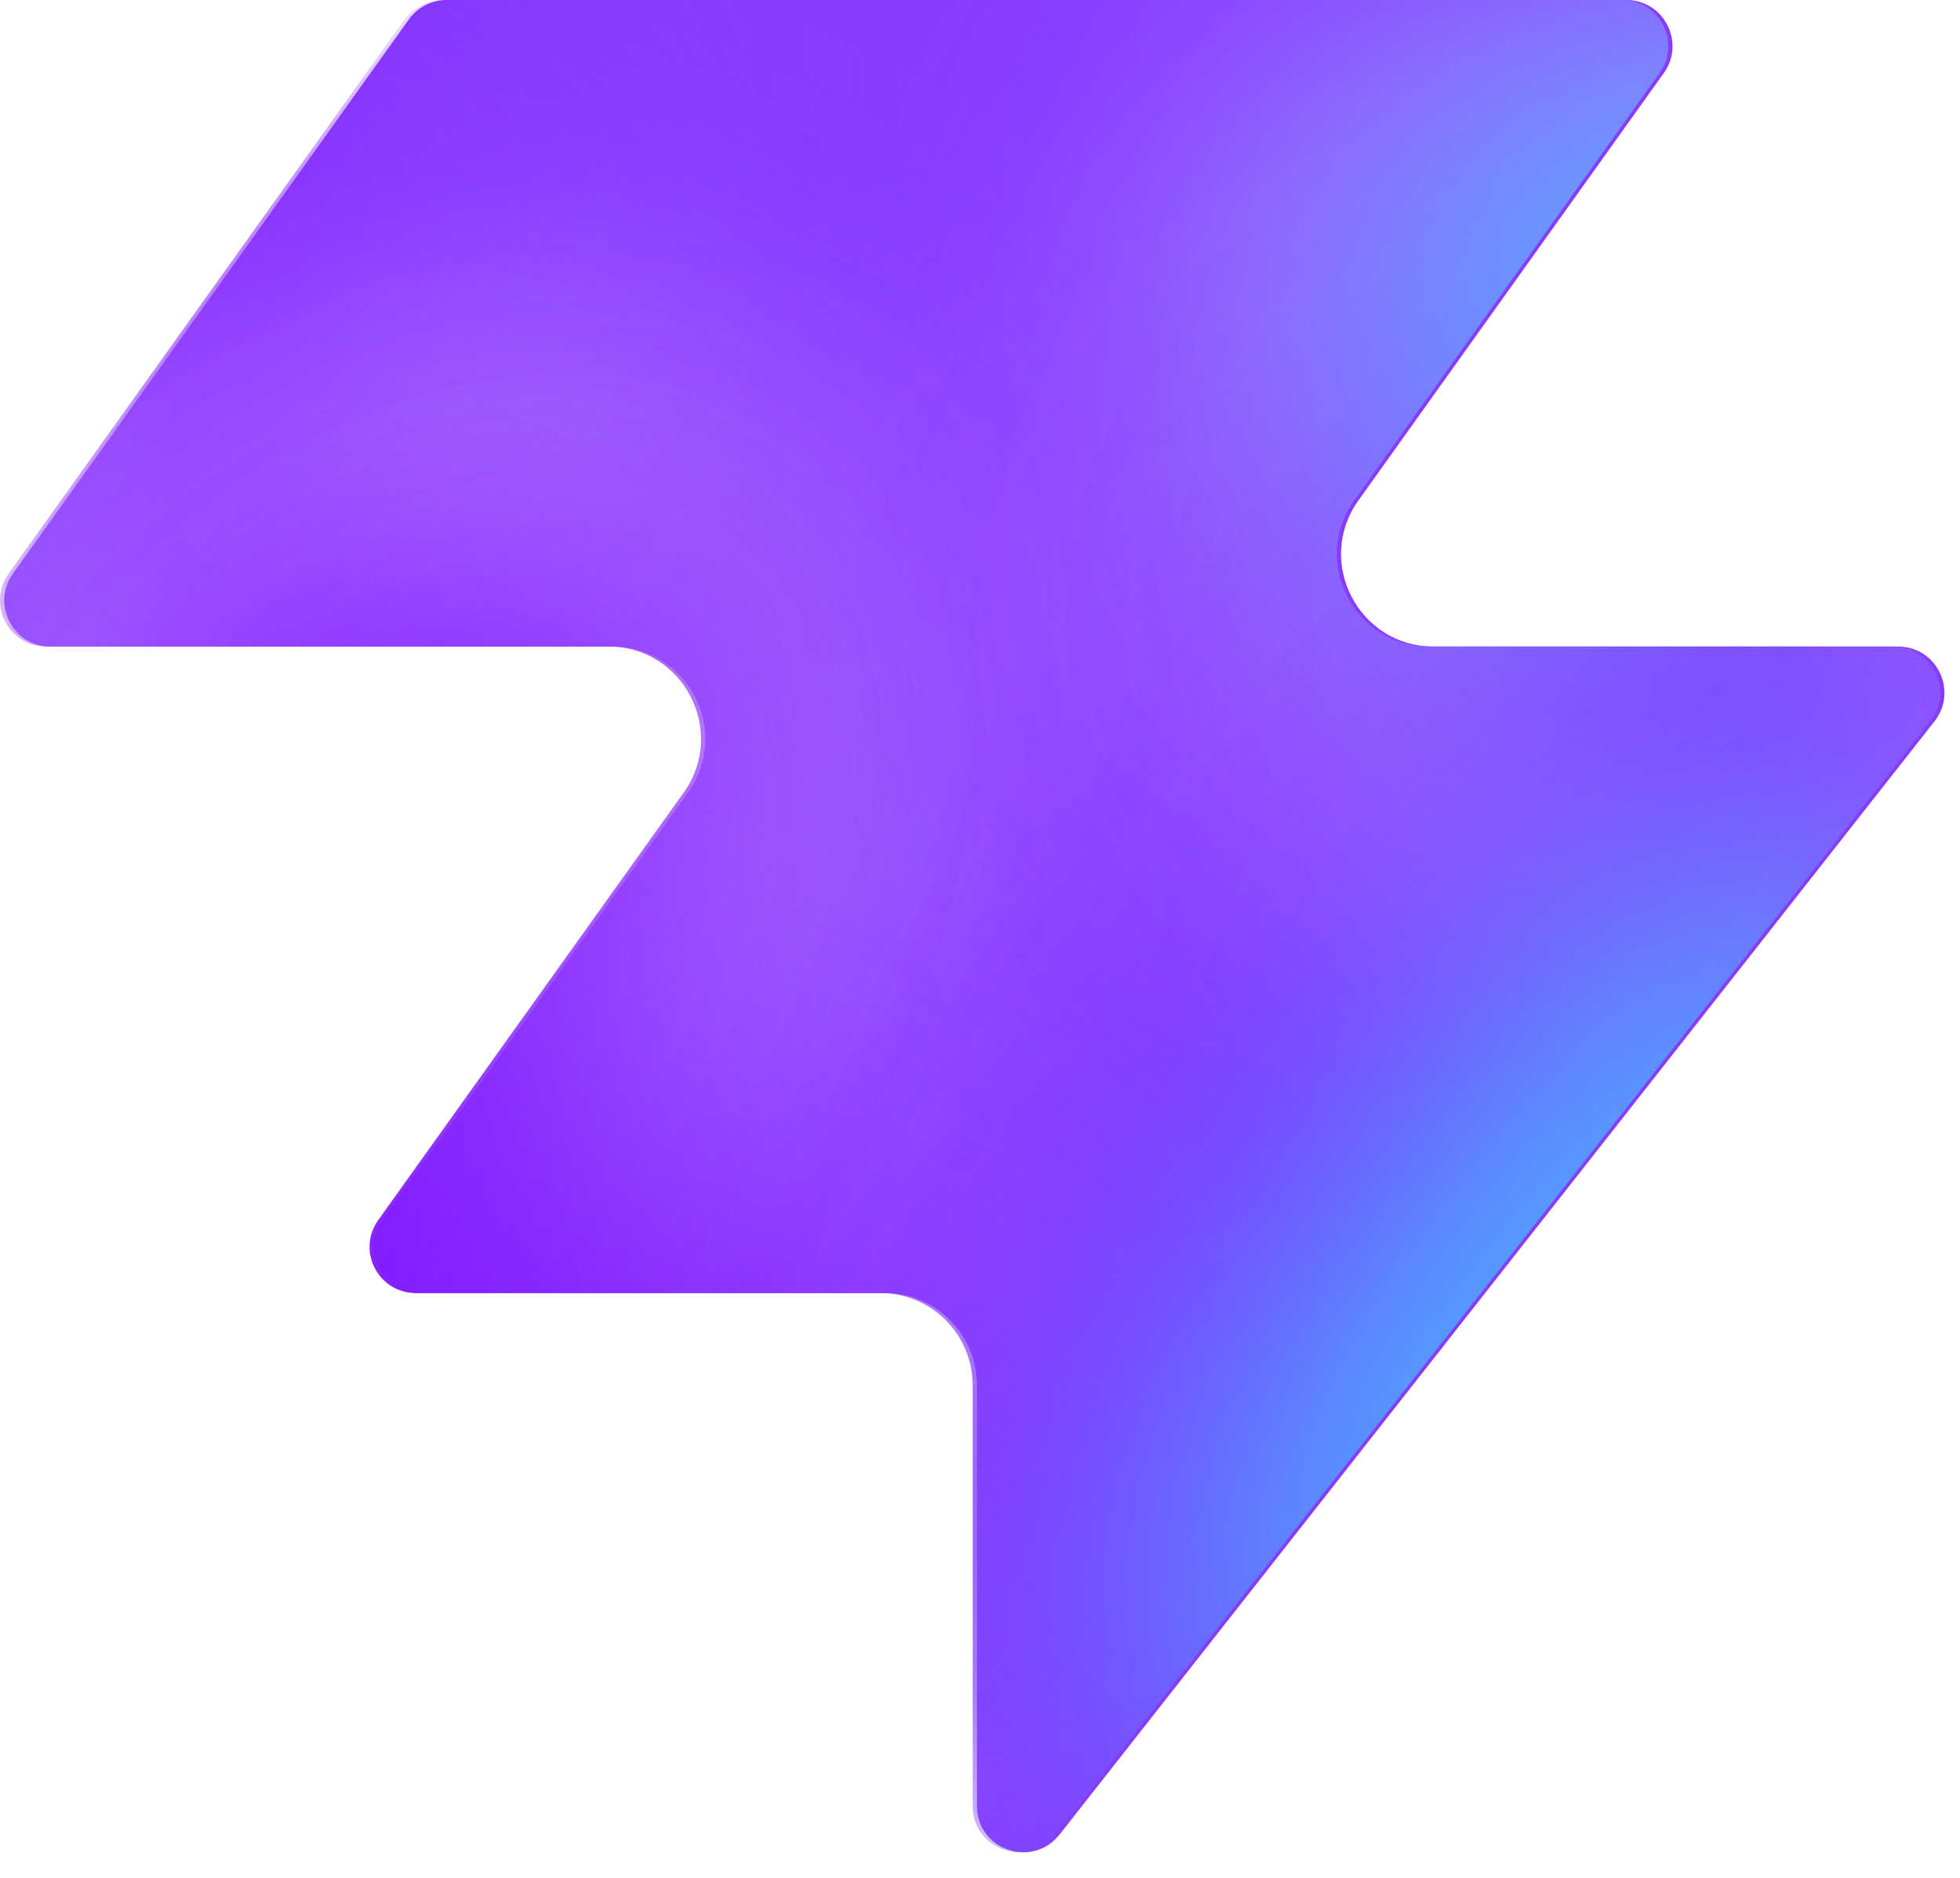
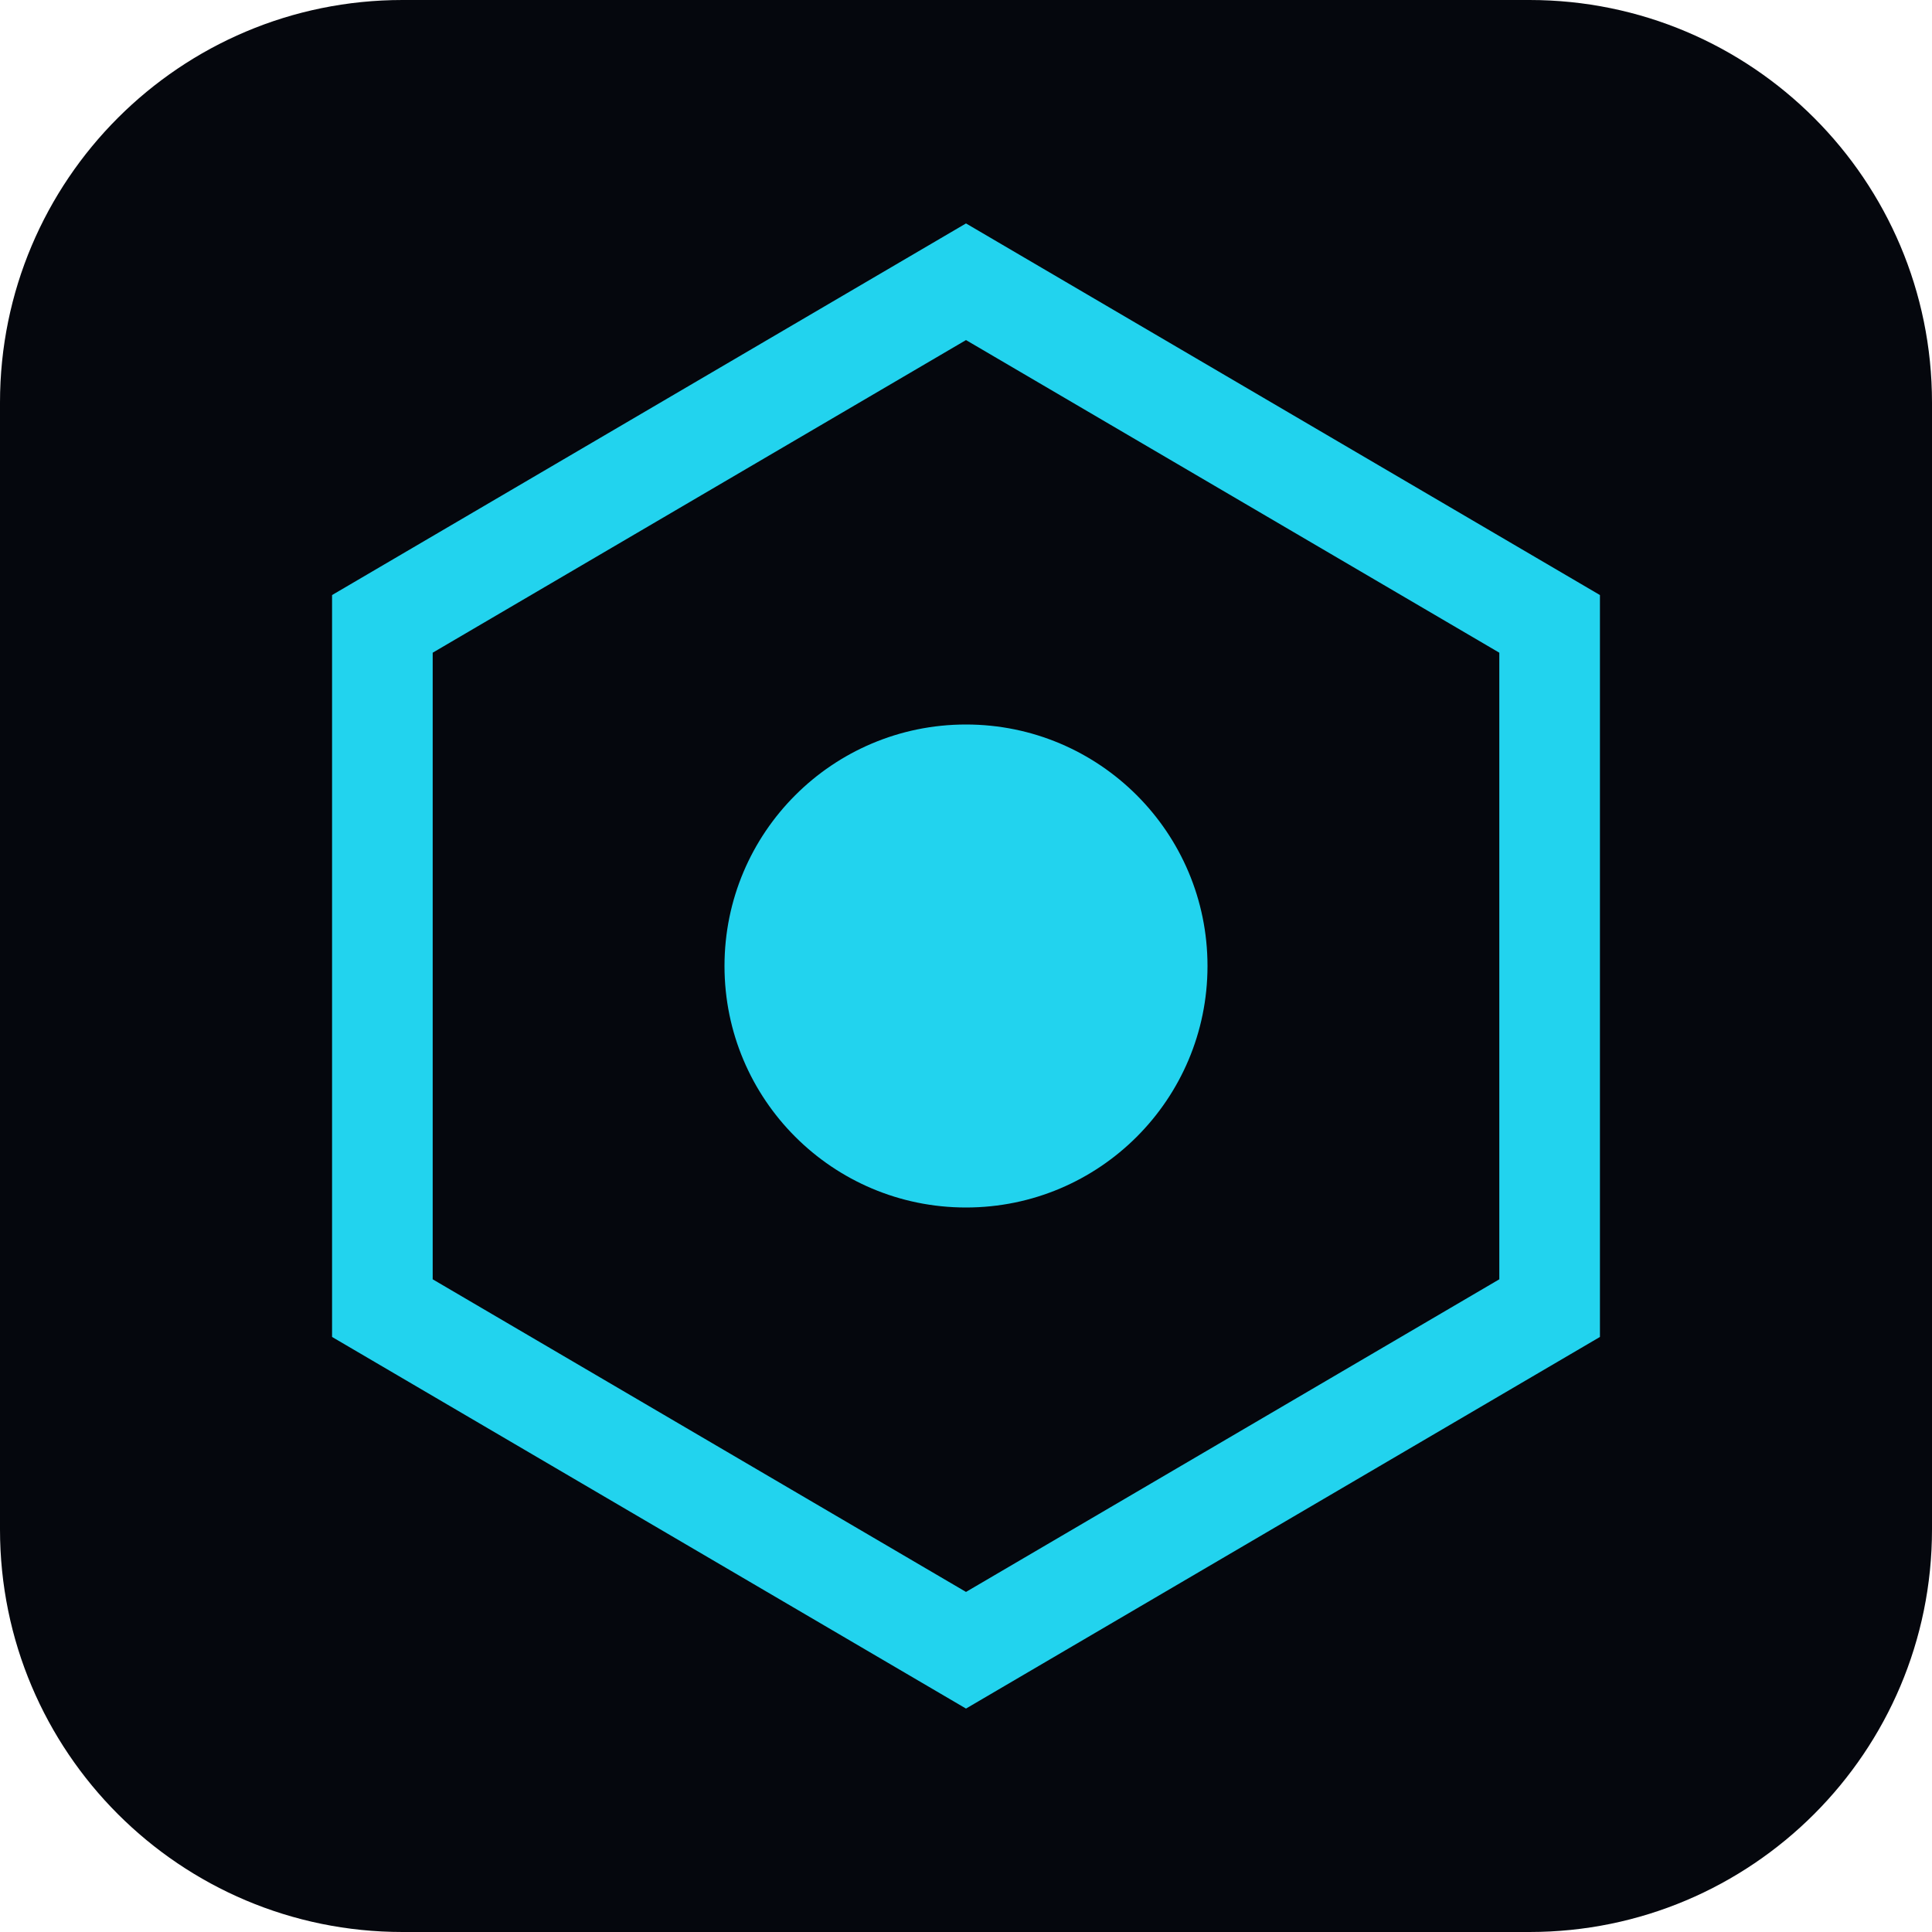
- <svg xmlns="http://www.w3.org/2000/svg" width="48" height="46" fill="none" viewBox="0 0 48 46">
-   <path fill="#863bff" d="M25.946 44.938c-.664.845-2.021.375-2.021-.698V33.937a2.26 2.26 0 0 0-2.262-2.262H10.287c-.92 0-1.456-1.04-.92-1.788l7.48-10.471c1.07-1.497 0-3.578-1.842-3.578H1.237c-.92 0-1.456-1.04-.92-1.788L10.013.474c.214-.297.556-.474.92-.474h28.894c.92 0 1.456 1.04.92 1.788l-7.48 10.471c-1.07 1.498 0 3.579 1.842 3.579h11.377c.943 0 1.473 1.088.89 1.83L25.947 44.94z" style="fill:#863bff;fill:color(display-p3 .525 .23 1);fill-opacity:1" />
-   <mask id="a" width="48" height="46" x="0" y="0" maskUnits="userSpaceOnUse" style="mask-type:alpha">
-     <path fill="#000" d="M25.842 44.938c-.664.844-2.021.375-2.021-.698V33.937a2.26 2.26 0 0 0-2.262-2.262H10.183c-.92 0-1.456-1.04-.92-1.788l7.48-10.471c1.07-1.498 0-3.579-1.842-3.579H1.133c-.92 0-1.456-1.04-.92-1.787L9.91.473c.214-.297.556-.474.92-.474h28.894c.92 0 1.456 1.04.92 1.788l-7.48 10.471c-1.07 1.498 0 3.578 1.842 3.578h11.377c.943 0 1.473 1.088.89 1.832L25.843 44.94z" style="fill:#000;fill-opacity:1" />
-   </mask>
-   <g mask="url(#a)">
-     <g filter="url(#b)">
-       <ellipse cx="5.508" cy="14.704" fill="#ede6ff" rx="5.508" ry="14.704" style="fill:#ede6ff;fill:color(display-p3 .927 .903 1);fill-opacity:1" transform="matrix(.00324 1 1 -.00324 -4.47 31.516)" />
-     </g>
-     <g filter="url(#c)">
-       <ellipse cx="10.399" cy="29.851" fill="#ede6ff" rx="10.399" ry="29.851" style="fill:#ede6ff;fill:color(display-p3 .927 .903 1);fill-opacity:1" transform="matrix(.00324 1 1 -.00324 -39.328 7.883)" />
-     </g>
-     <g filter="url(#d)">
-       <ellipse cx="5.508" cy="30.487" fill="#7e14ff" rx="5.508" ry="30.487" style="fill:#7e14ff;fill:color(display-p3 .492 .077 1);fill-opacity:1" transform="rotate(89.814 -25.913 -14.639)scale(1 -1)" />
-     </g>
-     <g filter="url(#e)">
-       <ellipse cx="5.508" cy="30.599" fill="#7e14ff" rx="5.508" ry="30.599" style="fill:#7e14ff;fill:color(display-p3 .492 .077 1);fill-opacity:1" transform="rotate(89.814 -32.644 -3.334)scale(1 -1)" />
-     </g>
-     <g filter="url(#f)">
-       <ellipse cx="5.508" cy="30.599" fill="#7e14ff" rx="5.508" ry="30.599" style="fill:#7e14ff;fill:color(display-p3 .492 .077 1);fill-opacity:1" transform="matrix(.00324 1 1 -.00324 -34.34 30.47)" />
-     </g>
-     <g filter="url(#g)">
-       <ellipse cx="14.072" cy="22.078" fill="#ede6ff" rx="14.072" ry="22.078" style="fill:#ede6ff;fill:color(display-p3 .927 .903 1);fill-opacity:1" transform="rotate(93.35 24.506 48.493)scale(-1 1)" />
-     </g>
-     <g filter="url(#h)">
-       <ellipse cx="3.47" cy="21.501" fill="#7e14ff" rx="3.47" ry="21.501" style="fill:#7e14ff;fill:color(display-p3 .492 .077 1);fill-opacity:1" transform="rotate(89.009 28.708 47.59)scale(-1 1)" />
-     </g>
-     <g filter="url(#i)">
-       <ellipse cx="3.47" cy="21.501" fill="#7e14ff" rx="3.47" ry="21.501" style="fill:#7e14ff;fill:color(display-p3 .492 .077 1);fill-opacity:1" transform="rotate(89.009 28.708 47.59)scale(-1 1)" />
-     </g>
-     <g filter="url(#j)">
-       <ellipse cx=".387" cy="8.972" fill="#7e14ff" rx="4.407" ry="29.108" style="fill:#7e14ff;fill:color(display-p3 .492 .077 1);fill-opacity:1" transform="rotate(39.51 .387 8.972)" />
-     </g>
-     <g filter="url(#k)">
-       <ellipse cx="47.523" cy="-6.092" fill="#7e14ff" rx="4.407" ry="29.108" style="fill:#7e14ff;fill:color(display-p3 .492 .077 1);fill-opacity:1" transform="rotate(37.892 47.523 -6.092)" />
-     </g>
-     <g filter="url(#l)">
-       <ellipse cx="41.412" cy="6.333" fill="#47bfff" rx="5.971" ry="9.665" style="fill:#47bfff;fill:color(display-p3 .28 .748 1);fill-opacity:1" transform="rotate(37.892 41.412 6.333)" />
-     </g>
-     <g filter="url(#m)">
-       <ellipse cx="-1.879" cy="38.332" fill="#7e14ff" rx="4.407" ry="29.108" style="fill:#7e14ff;fill:color(display-p3 .492 .077 1);fill-opacity:1" transform="rotate(37.892 -1.88 38.332)" />
-     </g>
-     <g filter="url(#n)">
-       <ellipse cx="-1.879" cy="38.332" fill="#7e14ff" rx="4.407" ry="29.108" style="fill:#7e14ff;fill:color(display-p3 .492 .077 1);fill-opacity:1" transform="rotate(37.892 -1.88 38.332)" />
-     </g>
-     <g filter="url(#o)">
-       <ellipse cx="35.651" cy="29.907" fill="#7e14ff" rx="4.407" ry="29.108" style="fill:#7e14ff;fill:color(display-p3 .492 .077 1);fill-opacity:1" transform="rotate(37.892 35.651 29.907)" />
-     </g>
-     <g filter="url(#p)">
-       <ellipse cx="38.418" cy="32.4" fill="#47bfff" rx="5.971" ry="15.297" style="fill:#47bfff;fill:color(display-p3 .28 .748 1);fill-opacity:1" transform="rotate(37.892 38.418 32.4)" />
-     </g>
-   </g>
-   <defs>
-     <filter id="b" width="60.045" height="41.654" x="-19.77" y="16.149" color-interpolation-filters="sRGB" filterUnits="userSpaceOnUse">
-       <feFlood flood-opacity="0" result="BackgroundImageFix" />
-       <feBlend in="SourceGraphic" in2="BackgroundImageFix" result="shape" />
-       <feGaussianBlur result="effect1_foregroundBlur_2002_17158" stdDeviation="7.659" />
-     </filter>
-     <filter id="c" width="90.34" height="51.437" x="-54.613" y="-7.533" color-interpolation-filters="sRGB" filterUnits="userSpaceOnUse">
-       <feFlood flood-opacity="0" result="BackgroundImageFix" />
-       <feBlend in="SourceGraphic" in2="BackgroundImageFix" result="shape" />
-       <feGaussianBlur result="effect1_foregroundBlur_2002_17158" stdDeviation="7.659" />
-     </filter>
-     <filter id="d" width="79.355" height="29.4" x="-49.64" y="2.03" color-interpolation-filters="sRGB" filterUnits="userSpaceOnUse">
-       <feFlood flood-opacity="0" result="BackgroundImageFix" />
-       <feBlend in="SourceGraphic" in2="BackgroundImageFix" result="shape" />
-       <feGaussianBlur result="effect1_foregroundBlur_2002_17158" stdDeviation="4.596" />
-     </filter>
-     <filter id="e" width="79.579" height="29.4" x="-45.045" y="20.029" color-interpolation-filters="sRGB" filterUnits="userSpaceOnUse">
-       <feFlood flood-opacity="0" result="BackgroundImageFix" />
-       <feBlend in="SourceGraphic" in2="BackgroundImageFix" result="shape" />
-       <feGaussianBlur result="effect1_foregroundBlur_2002_17158" stdDeviation="4.596" />
-     </filter>
-     <filter id="f" width="79.579" height="29.4" x="-43.513" y="21.178" color-interpolation-filters="sRGB" filterUnits="userSpaceOnUse">
-       <feFlood flood-opacity="0" result="BackgroundImageFix" />
-       <feBlend in="SourceGraphic" in2="BackgroundImageFix" result="shape" />
-       <feGaussianBlur result="effect1_foregroundBlur_2002_17158" stdDeviation="4.596" />
-     </filter>
-     <filter id="g" width="74.749" height="58.852" x="15.756" y="-17.901" color-interpolation-filters="sRGB" filterUnits="userSpaceOnUse">
-       <feFlood flood-opacity="0" result="BackgroundImageFix" />
-       <feBlend in="SourceGraphic" in2="BackgroundImageFix" result="shape" />
-       <feGaussianBlur result="effect1_foregroundBlur_2002_17158" stdDeviation="7.659" />
-     </filter>
-     <filter id="h" width="61.377" height="25.362" x="23.548" y="2.284" color-interpolation-filters="sRGB" filterUnits="userSpaceOnUse">
-       <feFlood flood-opacity="0" result="BackgroundImageFix" />
-       <feBlend in="SourceGraphic" in2="BackgroundImageFix" result="shape" />
-       <feGaussianBlur result="effect1_foregroundBlur_2002_17158" stdDeviation="4.596" />
-     </filter>
-     <filter id="i" width="61.377" height="25.362" x="23.548" y="2.284" color-interpolation-filters="sRGB" filterUnits="userSpaceOnUse">
-       <feFlood flood-opacity="0" result="BackgroundImageFix" />
-       <feBlend in="SourceGraphic" in2="BackgroundImageFix" result="shape" />
-       <feGaussianBlur result="effect1_foregroundBlur_2002_17158" stdDeviation="4.596" />
-     </filter>
-     <filter id="j" width="56.045" height="63.649" x="-27.636" y="-22.853" color-interpolation-filters="sRGB" filterUnits="userSpaceOnUse">
-       <feFlood flood-opacity="0" result="BackgroundImageFix" />
-       <feBlend in="SourceGraphic" in2="BackgroundImageFix" result="shape" />
-       <feGaussianBlur result="effect1_foregroundBlur_2002_17158" stdDeviation="4.596" />
-     </filter>
-     <filter id="k" width="54.814" height="64.646" x="20.116" y="-38.415" color-interpolation-filters="sRGB" filterUnits="userSpaceOnUse">
-       <feFlood flood-opacity="0" result="BackgroundImageFix" />
-       <feBlend in="SourceGraphic" in2="BackgroundImageFix" result="shape" />
-       <feGaussianBlur result="effect1_foregroundBlur_2002_17158" stdDeviation="4.596" />
-     </filter>
-     <filter id="l" width="33.541" height="35.313" x="24.641" y="-11.323" color-interpolation-filters="sRGB" filterUnits="userSpaceOnUse">
-       <feFlood flood-opacity="0" result="BackgroundImageFix" />
-       <feBlend in="SourceGraphic" in2="BackgroundImageFix" result="shape" />
-       <feGaussianBlur result="effect1_foregroundBlur_2002_17158" stdDeviation="4.596" />
-     </filter>
-     <filter id="m" width="54.814" height="64.646" x="-29.286" y="6.009" color-interpolation-filters="sRGB" filterUnits="userSpaceOnUse">
-       <feFlood flood-opacity="0" result="BackgroundImageFix" />
-       <feBlend in="SourceGraphic" in2="BackgroundImageFix" result="shape" />
-       <feGaussianBlur result="effect1_foregroundBlur_2002_17158" stdDeviation="4.596" />
-     </filter>
-     <filter id="n" width="54.814" height="64.646" x="-29.286" y="6.009" color-interpolation-filters="sRGB" filterUnits="userSpaceOnUse">
-       <feFlood flood-opacity="0" result="BackgroundImageFix" />
-       <feBlend in="SourceGraphic" in2="BackgroundImageFix" result="shape" />
-       <feGaussianBlur result="effect1_foregroundBlur_2002_17158" stdDeviation="4.596" />
-     </filter>
-     <filter id="o" width="54.814" height="64.646" x="8.244" y="-2.416" color-interpolation-filters="sRGB" filterUnits="userSpaceOnUse">
-       <feFlood flood-opacity="0" result="BackgroundImageFix" />
-       <feBlend in="SourceGraphic" in2="BackgroundImageFix" result="shape" />
-       <feGaussianBlur result="effect1_foregroundBlur_2002_17158" stdDeviation="4.596" />
-     </filter>
-     <filter id="p" width="39.409" height="43.623" x="18.713" y="10.588" color-interpolation-filters="sRGB" filterUnits="userSpaceOnUse">
-       <feFlood flood-opacity="0" result="BackgroundImageFix" />
-       <feBlend in="SourceGraphic" in2="BackgroundImageFix" result="shape" />
-       <feGaussianBlur result="effect1_foregroundBlur_2002_17158" stdDeviation="4.596" />
-     </filter>
-   </defs>
+ <svg xmlns="http://www.w3.org/2000/svg" viewBox="0 0 48 48">
+   <rect width="48" height="48" rx="10" fill="#05070d" />
+   <polygon points="24,7 38.5,15.5 38.5,32.5 24,41 9.5,32.5 9.5,15.5" fill="none" stroke="#22d3ee" stroke-width="2.5" />
+   <circle cx="24" cy="24" r="6" fill="#22d3ee" />
</svg>
